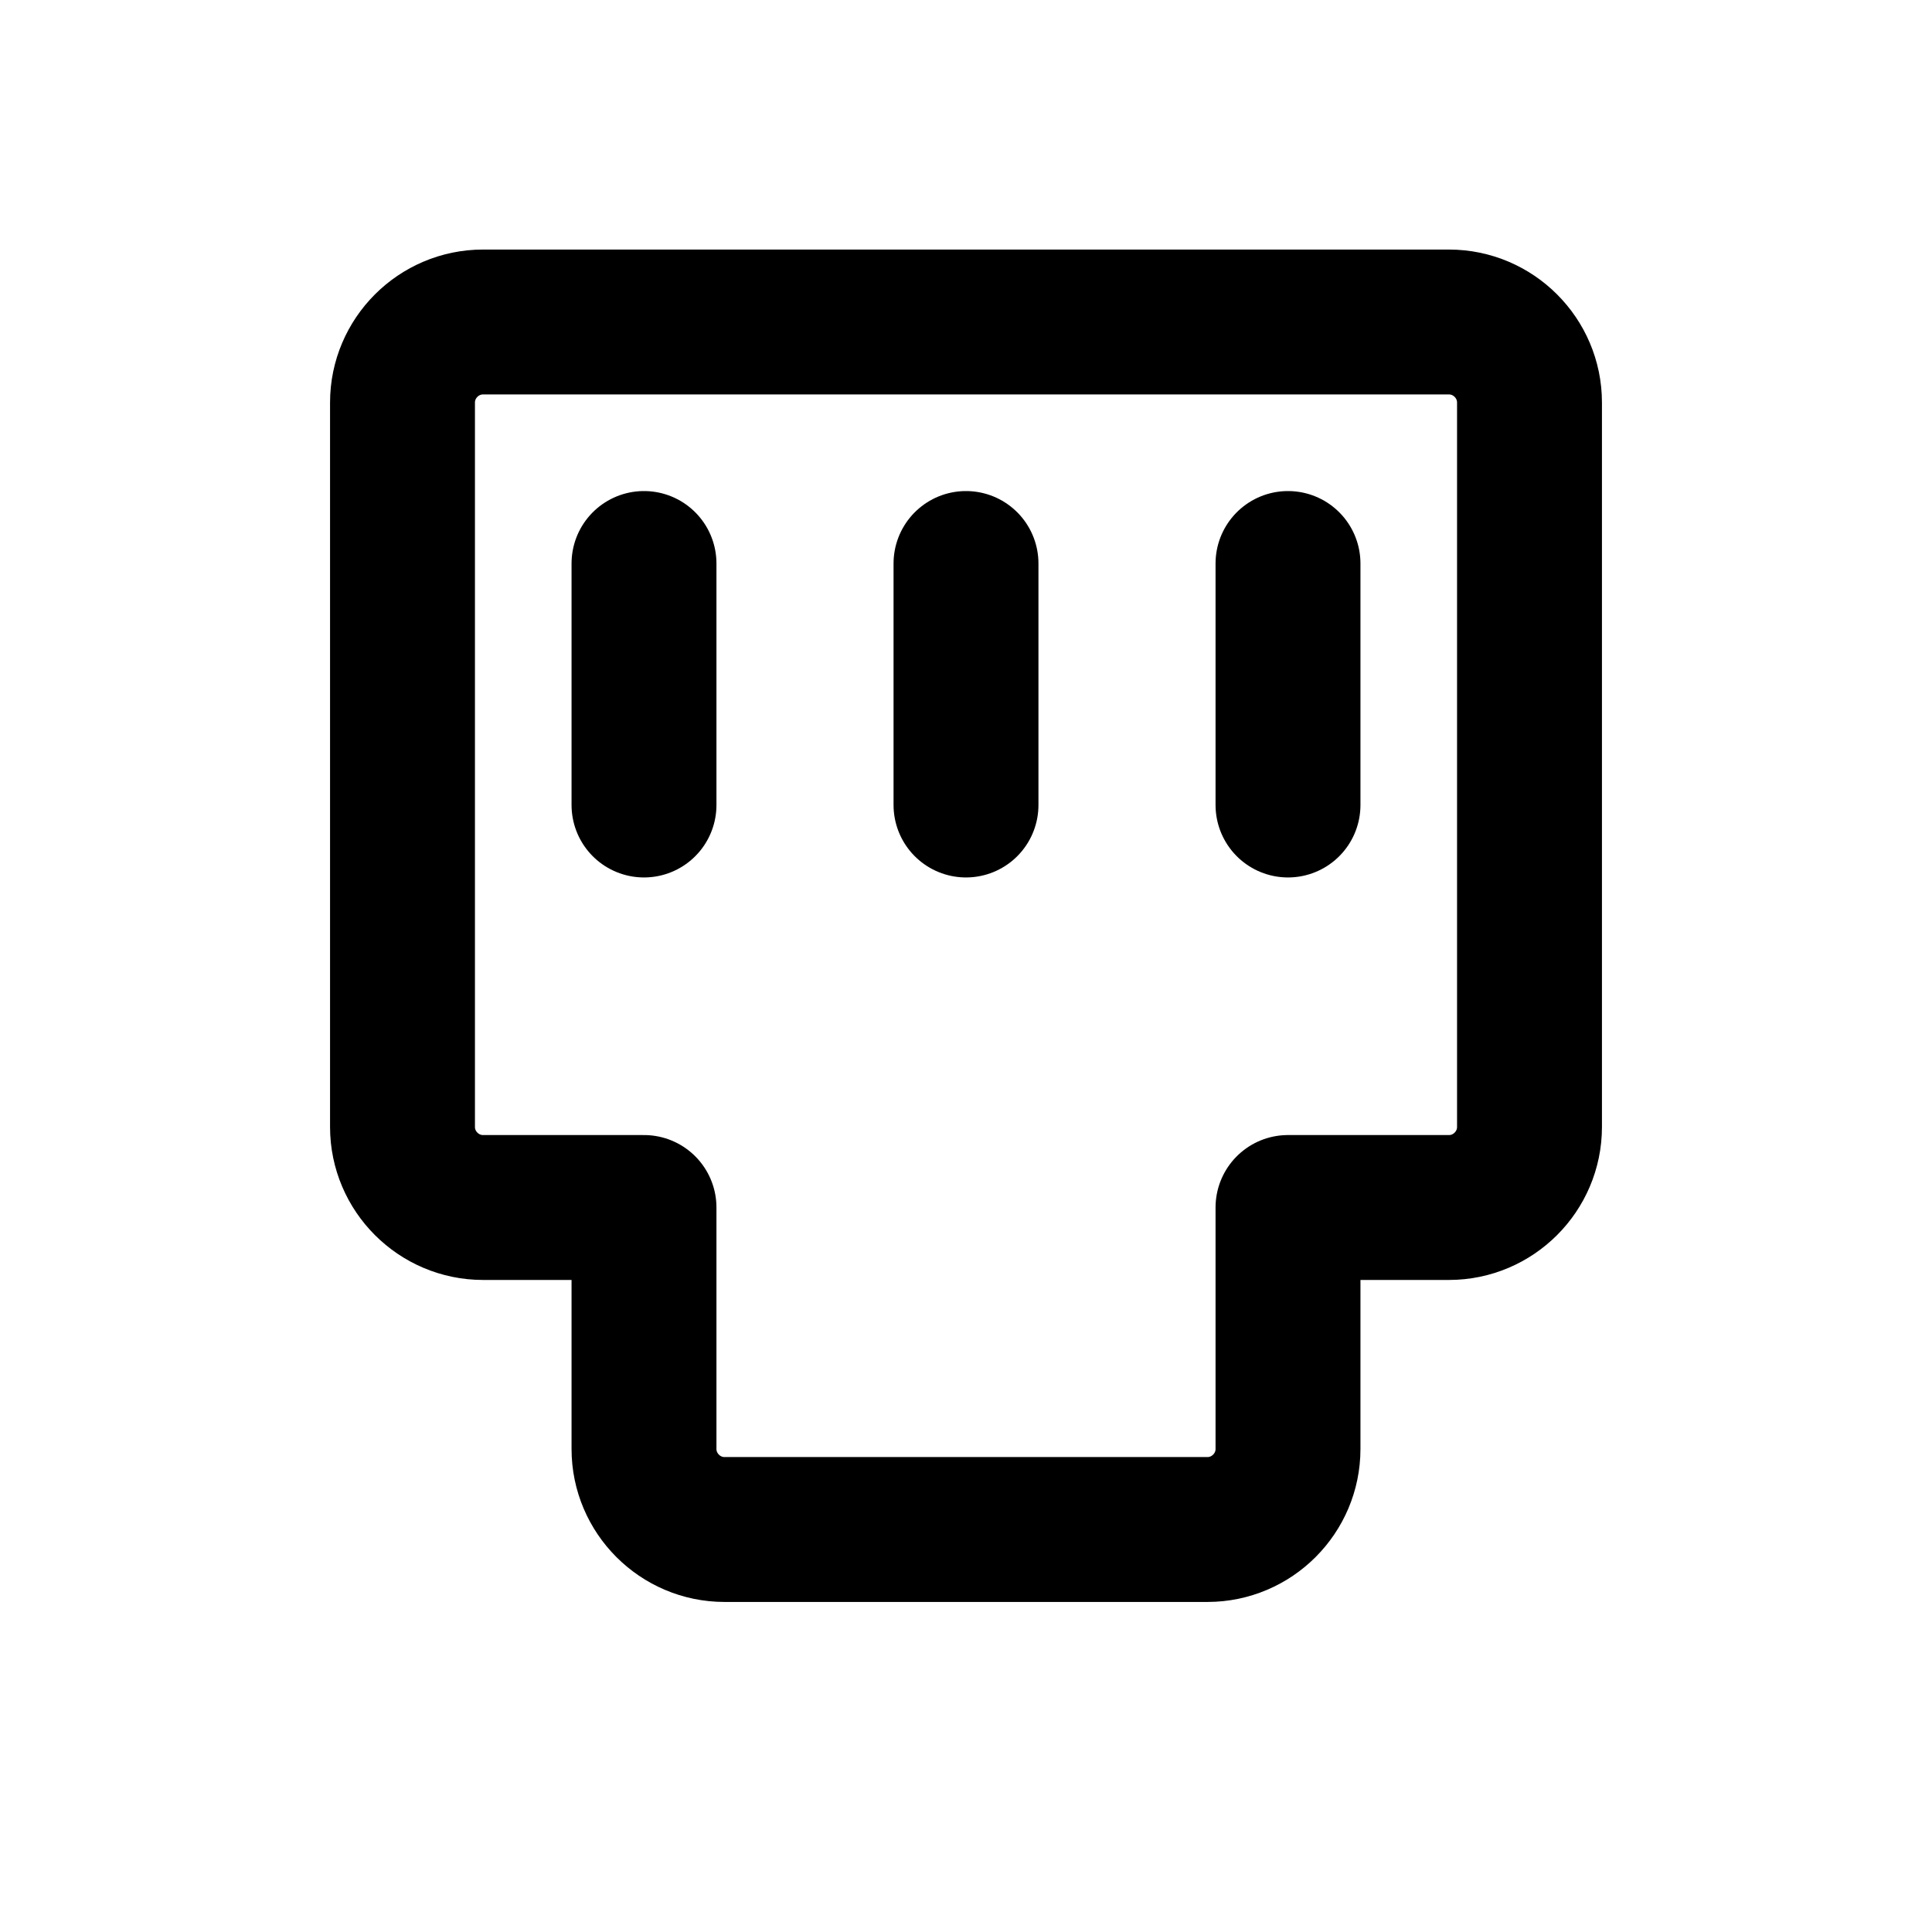
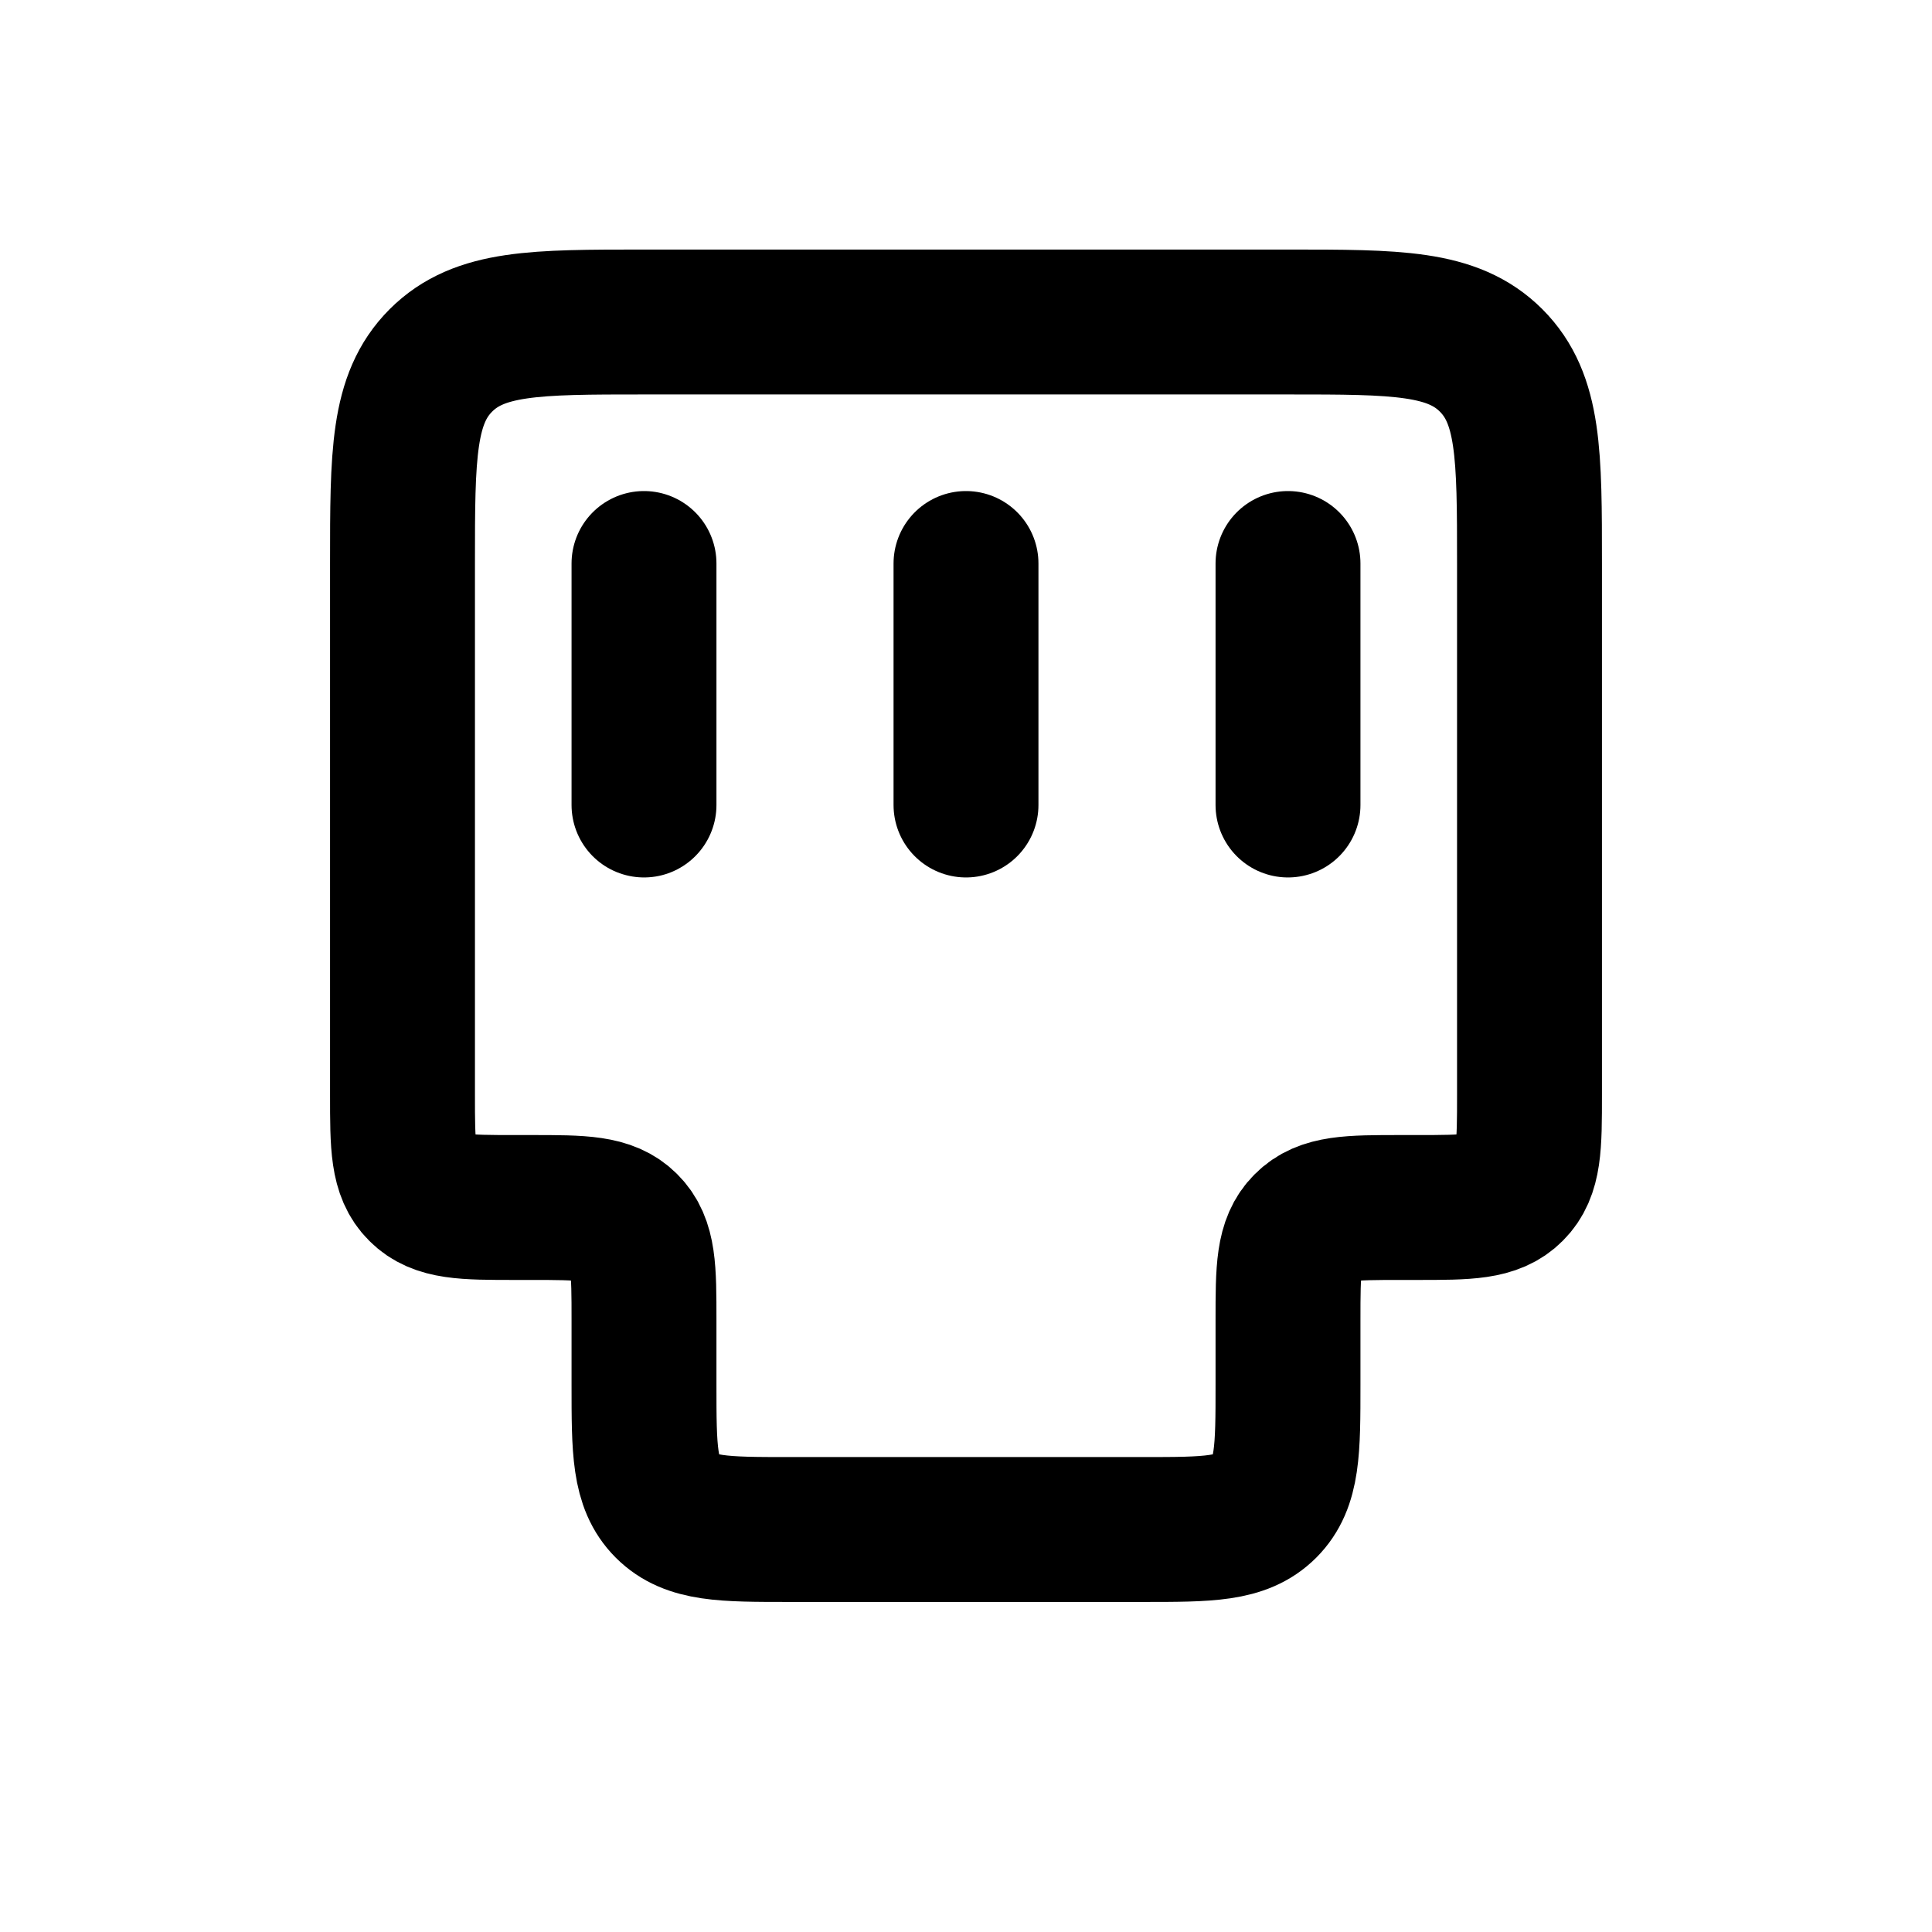
<svg xmlns="http://www.w3.org/2000/svg" viewBox="0 0 24 24">
-   <path d="M6,4 L18,4 C18.55,4 19,4.45 19,5 L19,14 C19,14.55 18.55,15 18,15 L16,15 L16,18 C16,18.55 15.55,19 15,19 L9,19 C8.45,19 8,18.55 8,18 L8,15 L6,15 C5.45,15 5,14.55 5,14 L5,5 C5,4.45 5.45,4 6,4 Z M8,7 L8,10 M12,7 L12,10 M16,7 L16,10" fill="none" stroke="currentColor" stroke-width="1.8" stroke-linecap="round" stroke-linejoin="round" />
+   <path d="M5,7 C5,5.65 5,4.955 5.477,4.477 C5.955,4 6.65,4 8,4 L16,4 C17.35,4 18.045,4 18.523,4.477 C19,4.955 19,5.65 19,7 L19,13.6 C19,14.23 19,14.555 18.777,14.777 C18.555,15 18.23,15 17.6,15 L17.4,15 C16.77,15 16.445,15 16.223,15.223 C16,15.445 16,15.77 16,16.4 L16,17.2 C16,18.01 16,18.427 15.714,18.714 C15.427,19 15.01,19 14.2,19 L9.8,19 C8.99,19 8.573,19 8.286,18.714 C8,18.427 8,18.01 8,17.2 L8,16.4 C8,15.77 8,15.445 7.777,15.223 C7.555,15 7.23,15 6.6,15 L6.4,15 C5.77,15 5.445,15 5.223,14.777 C5,14.555 5,14.23 5,13.6 Z M8,7 L8,10 M12,7 L12,10 M16,7 L16,10" fill="none" stroke="currentColor" stroke-width="1.8" stroke-linecap="round" stroke-linejoin="round" />
</svg>
